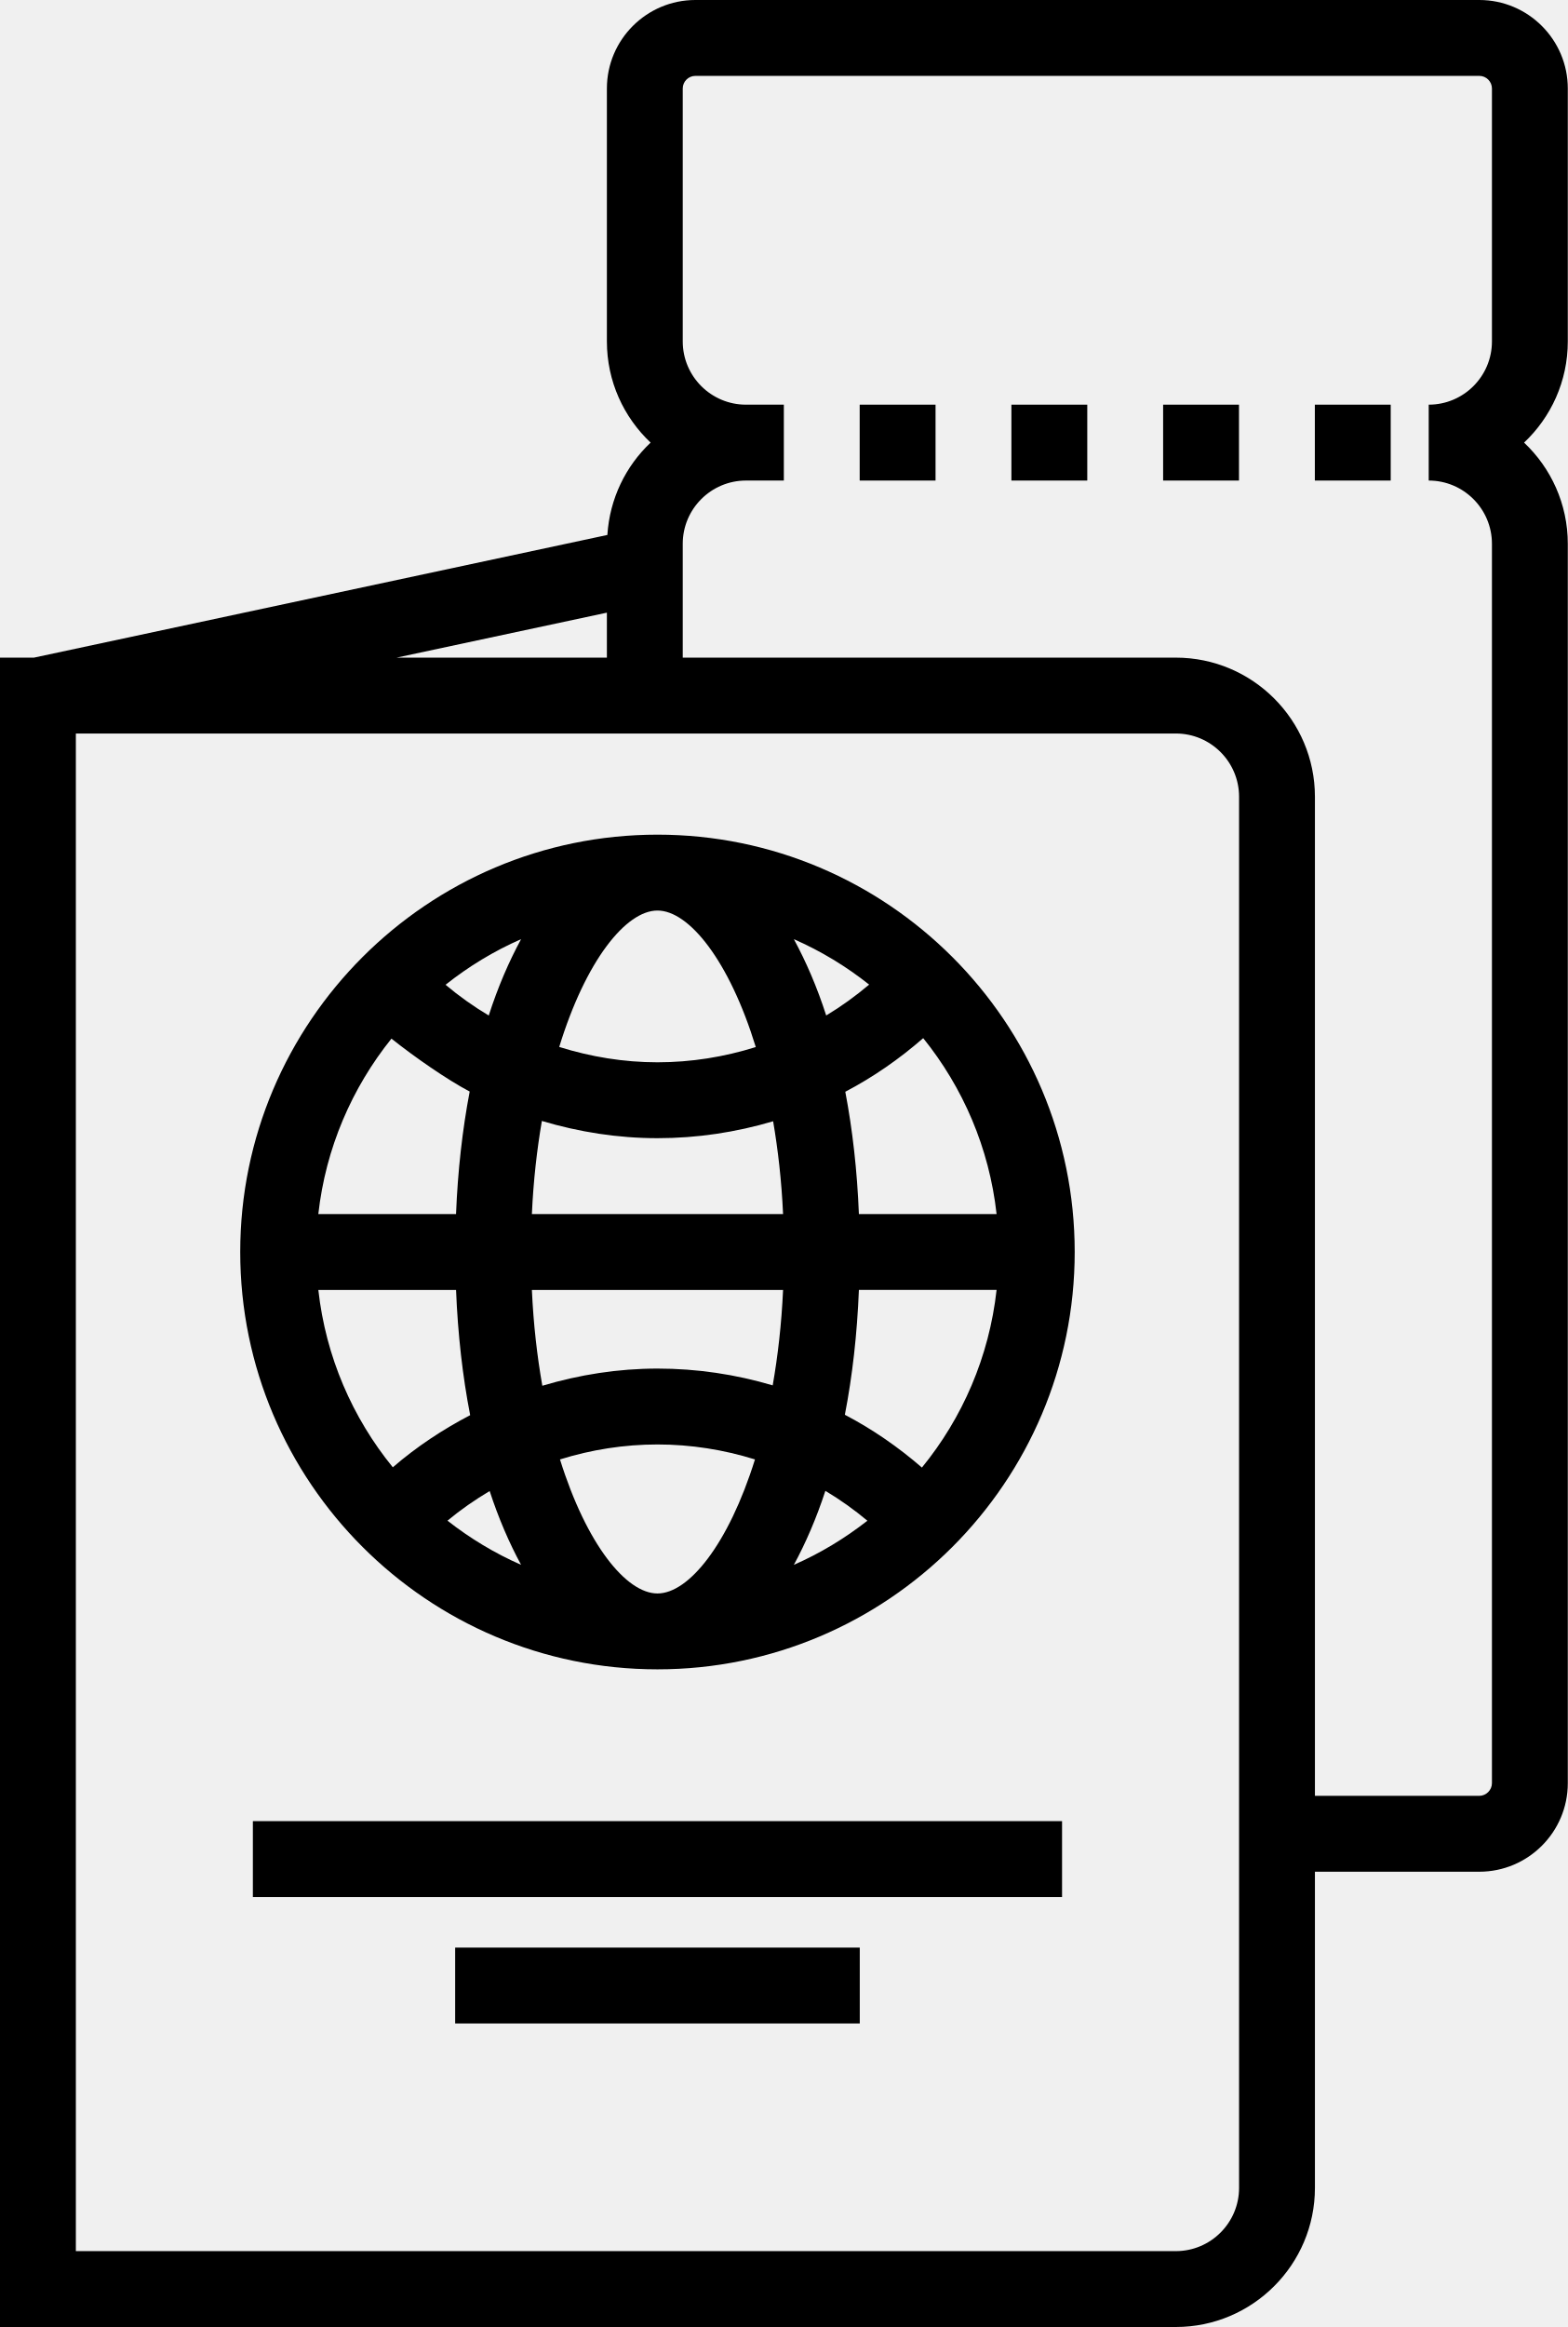
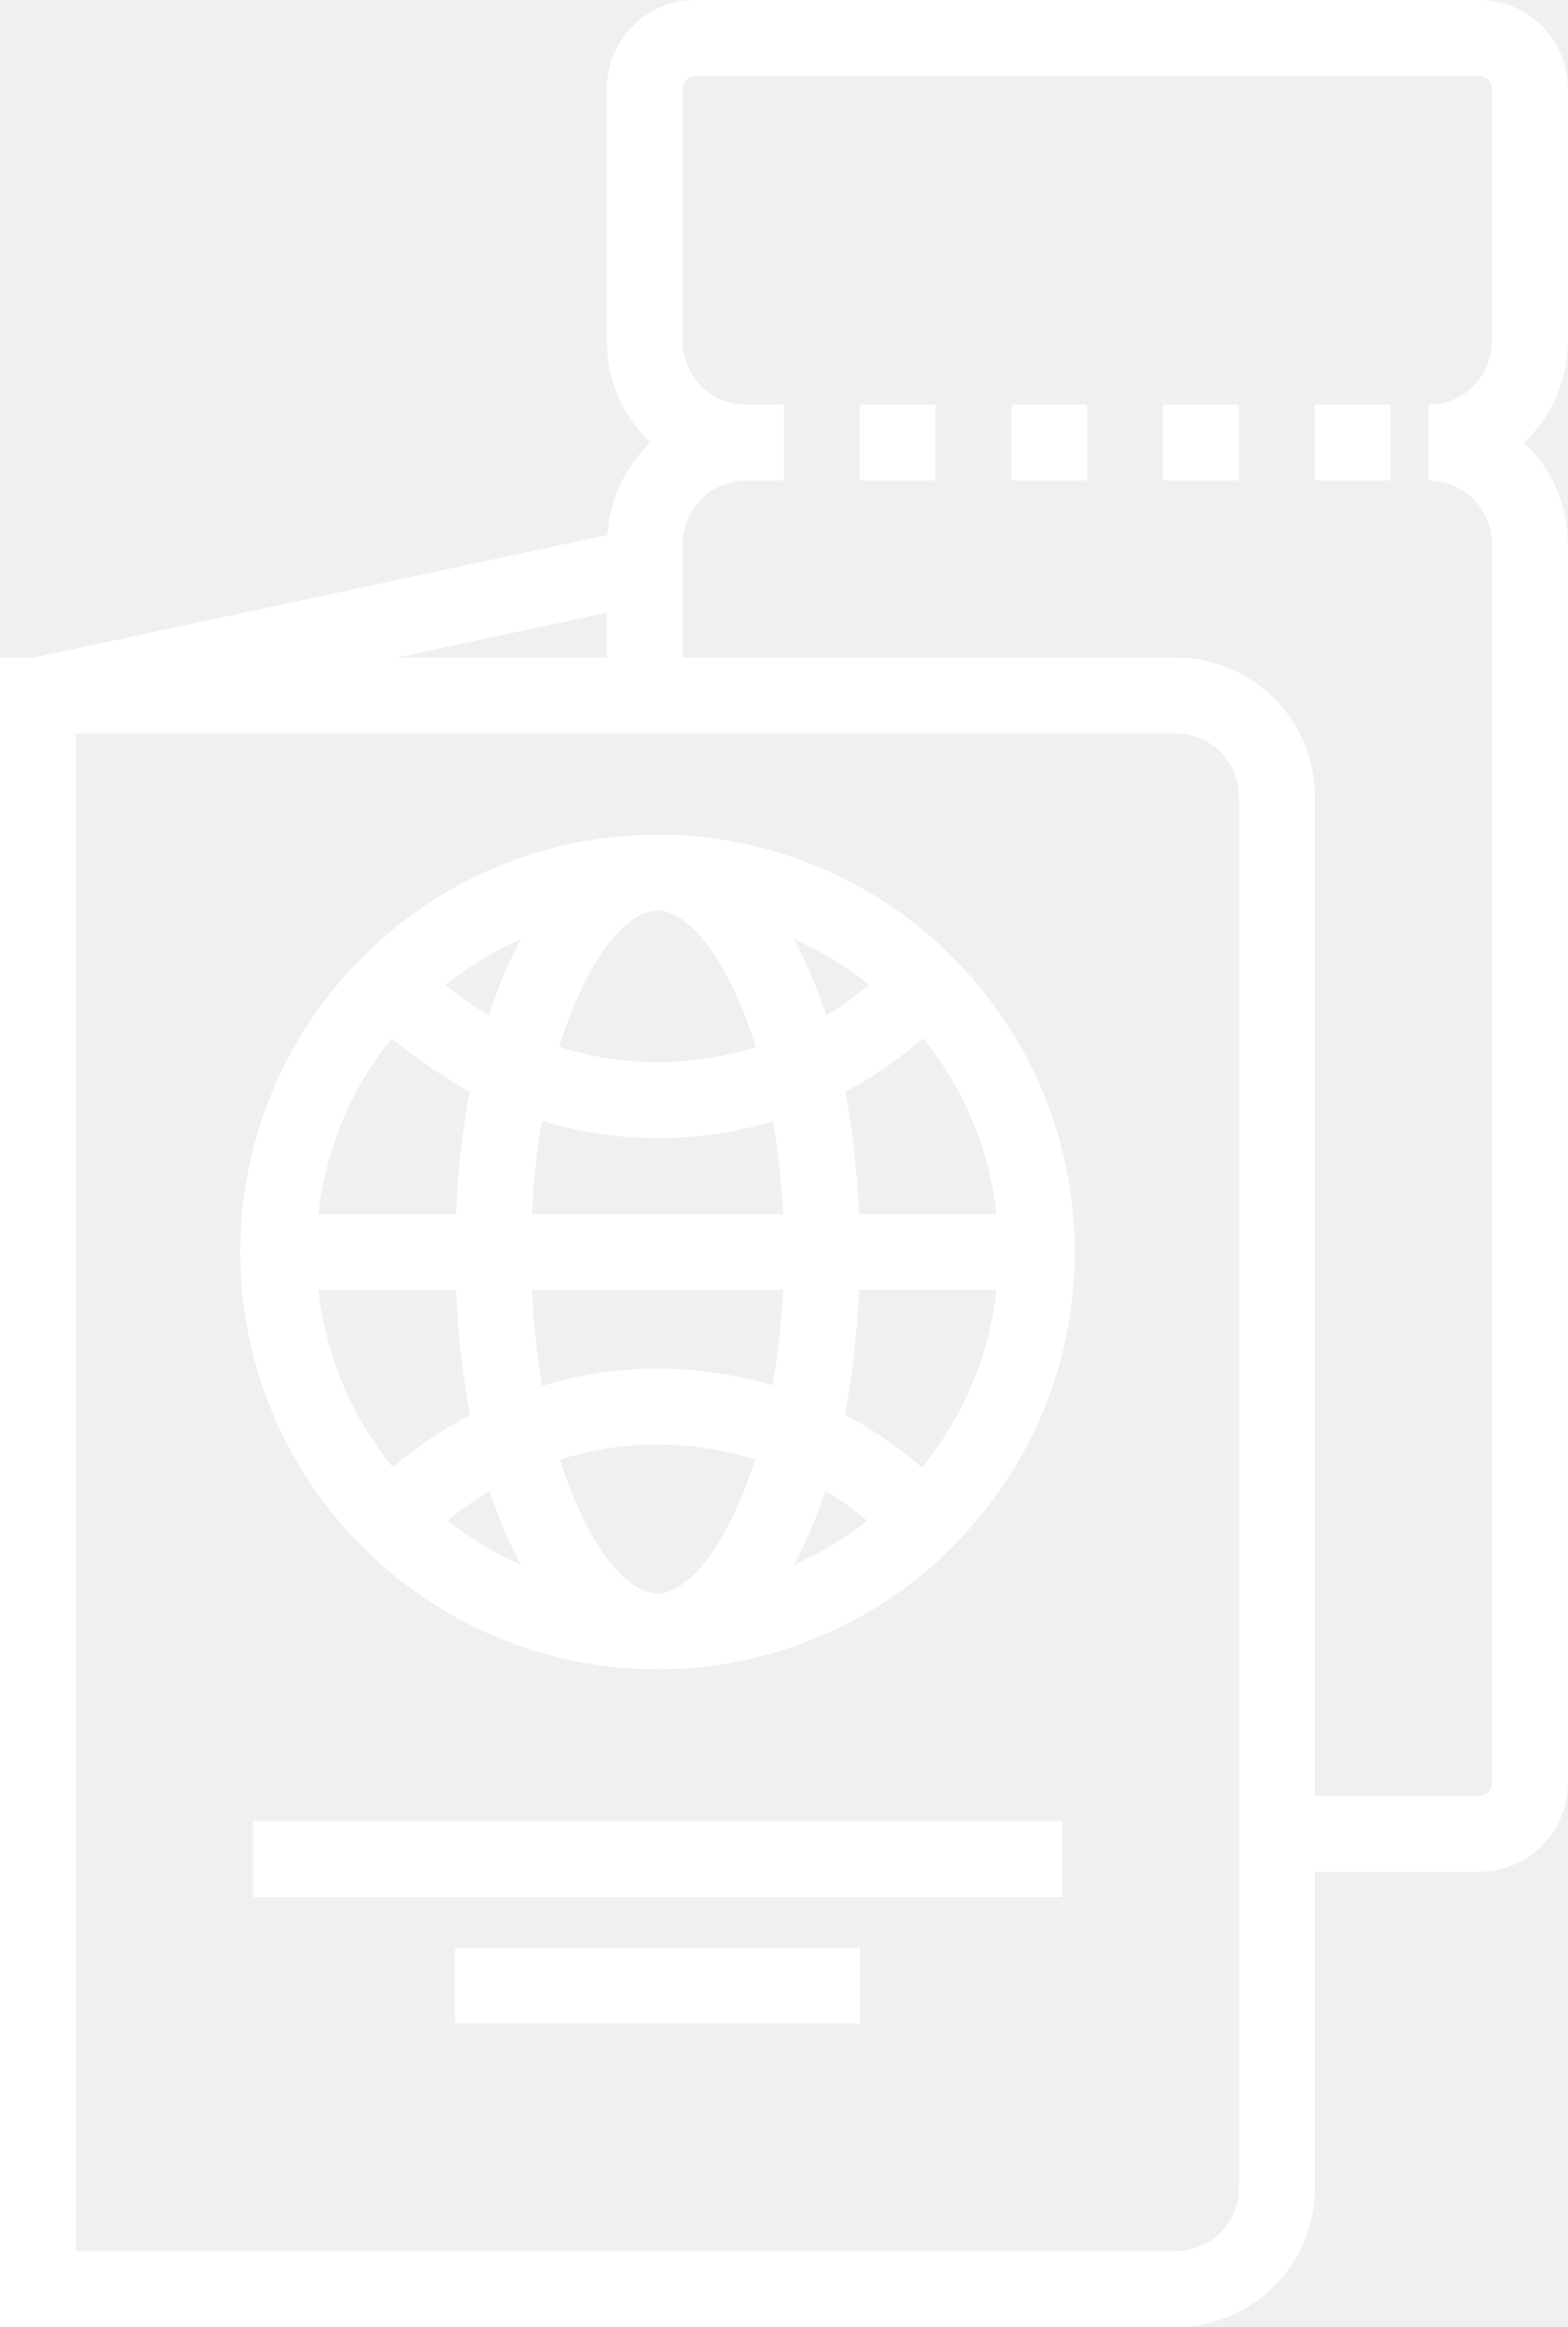
<svg xmlns="http://www.w3.org/2000/svg" width="62" height="92" viewBox="0 0 62 92">
  <g>
-     <path d="M26,32.999 C16.902,32.999 9.5,40.401 9.5,49.499 C9.5,58.597 16.902,65.999 26,65.999 C35.098,65.999 42.5,58.597 42.5,49.499 C42.5,40.401 35.099,32.999 26,32.999 Z M34.371,38.927 C33.833,39.381 33.268,39.79 32.673,40.148 C32.312,39.026 31.878,38.023 31.394,37.131 C32.467,37.601 33.465,38.208 34.371,38.927 Z M26,35.999 C27.248,35.999 28.839,37.978 29.888,41.396 C28.641,41.787 27.335,41.999 26,41.999 C24.672,41.999 23.364,41.783 22.115,41.392 C23.163,37.976 24.753,35.999 26,35.999 Z M15.48,41.063 C16.4,41.795 17.681,42.686 18.574,43.155 C18.287,44.658 18.103,46.283 18.034,48 L12.588,48 C12.879,45.391 13.918,43.009 15.48,41.063 Z M12.589,50.999 L18.035,50.999 C18.105,52.755 18.295,54.418 18.593,55.95 C17.503,56.519 16.471,57.201 15.534,58.011 C13.938,56.052 12.882,53.64 12.589,50.999 Z M17.696,60.121 C18.221,59.685 18.78,59.297 19.364,58.95 C19.718,60.032 20.138,61.003 20.607,61.867 C19.56,61.408 18.585,60.817 17.696,60.121 Z M19.328,40.149 C18.73,39.792 18.158,39.387 17.62,38.934 C18.529,38.211 19.53,37.602 20.607,37.13 C20.123,38.023 19.689,39.026 19.328,40.149 Z M26,62.999 C24.764,62.999 23.193,61.058 22.145,57.7 C23.385,57.313 24.685,57.108 26.001,57.108 C27.324,57.108 28.62,57.316 29.856,57.7 C28.808,61.058 27.236,62.999 26,62.999 Z M30.557,54.772 C29.093,54.337 27.562,54.108 26.001,54.108 C24.448,54.108 22.916,54.348 21.447,54.787 C21.242,53.624 21.095,52.361 21.034,50.999 L30.967,50.999 C30.906,52.356 30.76,53.613 30.557,54.772 Z M21.034,47.999 C21.093,46.678 21.234,45.453 21.429,44.318 C22.903,44.758 24.44,44.999 26,44.999 C27.567,44.999 29.104,44.767 30.574,44.33 C30.767,45.461 30.908,46.682 30.967,47.999 L21.034,47.999 Z M31.394,61.867 C31.864,61.001 32.285,60.027 32.64,58.942 C33.222,59.289 33.776,59.684 34.302,60.123 C33.413,60.818 32.44,61.409 31.394,61.867 Z M36.458,58.021 C35.517,57.206 34.497,56.502 33.411,55.934 C33.708,54.406 33.896,52.748 33.966,50.998 L39.411,50.998 C39.117,53.645 38.059,56.062 36.458,58.021 Z M33.966,47.999 C33.898,46.286 33.714,44.665 33.428,43.164 C34.527,42.587 35.558,41.874 36.509,41.044 C38.08,42.992 39.121,45.383 39.411,47.999 L33.966,47.999 Z" />
-     <rect width="32" height="3" x="10" y="72" />
-     <rect width="16" height="3" x="18" y="77" />
-     <rect width="3" height="3" x="45.997" y="15.999" />
-     <rect width="3" height="3" x="39.997" y="15.999" />
-     <rect width="3" height="3" x="33.997" y="15.999" />
-     <rect width="3" height="3" x="51.997" y="15.999" />
-     <path d="M62,3.499 C62,1.569 60.43,0 58.5,0 L27.5,0 C25.57,0 24,1.569 24,3.499 L24,13.5 C24,15.074 24.665,16.496 25.729,17.499 C24.745,18.428 24.11,19.716 24.019,21.15 L1.343,26 L0,26 L0,92 L46.5,92 C49.532,92 52,89.532 52,86.5 L52,74 L58.5,74 C60.43,74 62,72.43 62,70.5 L62,21.499 C62,19.925 61.335,18.503 60.271,17.499 C61.335,16.496 62,15.074 62,13.5 L62,3.499 Z M24,24.222 L24,26 L15.684,26 L24,24.222 Z M49,86.5 C49,87.879 47.879,89 46.5,89 L3,89 L3,29 L46.5,29 C47.879,29 49,30.121 49,31.5 L49,86.5 Z M59,13.5 C59,14.878 57.879,15.999 56.5,15.999 L56.5,18.999 C57.879,18.999 59,20.12 59,21.499 L59,70.5 C59,70.771 58.771,71 58.5,71 L52,71 L52,31.5 C52,28.468 49.532,26 46.5,26 L27,26 L27,21.499 C27,20.12 28.122,18.999 29.5,18.999 L30.998,18.999 L30.998,15.999 L29.5,15.999 C28.122,15.999 27,14.878 27,13.5 L27,3.499 C27,3.224 27.224,3 27.5,3 L58.5,3 C58.775,3 59,3.224 59,3.499 L59,13.5 Z" />
+     <path fill="#fff" d="M26,32.999 C16.902,32.999 9.5,40.401 9.5,49.499 C9.5,58.597 16.902,65.999 26,65.999 C35.098,65.999 42.5,58.597 42.5,49.499 C42.5,40.401 35.099,32.999 26,32.999 Z M34.371,38.927 C33.833,39.381 33.268,39.79 32.673,40.148 C32.312,39.026 31.878,38.023 31.394,37.131 C32.467,37.601 33.465,38.208 34.371,38.927 Z M26,35.999 C27.248,35.999 28.839,37.978 29.888,41.396 C28.641,41.787 27.335,41.999 26,41.999 C24.672,41.999 23.364,41.783 22.115,41.392 C23.163,37.976 24.753,35.999 26,35.999 Z M15.48,41.063 C16.4,41.795 17.681,42.686 18.574,43.155 C18.287,44.658 18.103,46.283 18.034,48 L12.588,48 C12.879,45.391 13.918,43.009 15.48,41.063 Z M12.589,50.999 L18.035,50.999 C18.105,52.755 18.295,54.418 18.593,55.95 C17.503,56.519 16.471,57.201 15.534,58.011 C13.938,56.052 12.882,53.64 12.589,50.999 Z M17.696,60.121 C18.221,59.685 18.78,59.297 19.364,58.95 C19.718,60.032 20.138,61.003 20.607,61.867 C19.56,61.408 18.585,60.817 17.696,60.121 Z M19.328,40.149 C18.73,39.792 18.158,39.387 17.62,38.934 C18.529,38.211 19.53,37.602 20.607,37.13 C20.123,38.023 19.689,39.026 19.328,40.149 Z M26,62.999 C24.764,62.999 23.193,61.058 22.145,57.7 C23.385,57.313 24.685,57.108 26.001,57.108 C27.324,57.108 28.62,57.316 29.856,57.7 C28.808,61.058 27.236,62.999 26,62.999 Z M30.557,54.772 C29.093,54.337 27.562,54.108 26.001,54.108 C24.448,54.108 22.916,54.348 21.447,54.787 C21.242,53.624 21.095,52.361 21.034,50.999 L30.967,50.999 C30.906,52.356 30.76,53.613 30.557,54.772 Z M21.034,47.999 C21.093,46.678 21.234,45.453 21.429,44.318 C22.903,44.758 24.44,44.999 26,44.999 C27.567,44.999 29.104,44.767 30.574,44.33 C30.767,45.461 30.908,46.682 30.967,47.999 L21.034,47.999 Z M31.394,61.867 C31.864,61.001 32.285,60.027 32.64,58.942 C33.222,59.289 33.776,59.684 34.302,60.123 C33.413,60.818 32.44,61.409 31.394,61.867 Z M36.458,58.021 C35.517,57.206 34.497,56.502 33.411,55.934 C33.708,54.406 33.896,52.748 33.966,50.998 L39.411,50.998 C39.117,53.645 38.059,56.062 36.458,58.021 Z M33.966,47.999 C33.898,46.286 33.714,44.665 33.428,43.164 C34.527,42.587 35.558,41.874 36.509,41.044 C38.08,42.992 39.121,45.383 39.411,47.999 L33.966,47.999 Z" />
+     <rect fill="#fff" width="32" height="3" x="10" y="72" />
+     <rect fill="#fff" width="16" height="3" x="18" y="77" />
+     <rect fill="#fff" width="3" height="3" x="45.997" y="15.999" />
+     <rect fill="#fff" width="3" height="3" x="39.997" y="15.999" />
+     <rect fill="#fff" width="3" height="3" x="33.997" y="15.999" />
+     <rect fill="#fff" width="3" height="3" x="51.997" y="15.999" />
+     <path fill="#fff" d="M62,3.499 C62,1.569 60.43,0 58.5,0 L27.5,0 C25.57,0 24,1.569 24,3.499 L24,13.5 C24,15.074 24.665,16.496 25.729,17.499 C24.745,18.428 24.11,19.716 24.019,21.15 L1.343,26 L0,26 L0,92 L46.5,92 C49.532,92 52,89.532 52,86.5 L52,74 L58.5,74 C60.43,74 62,72.43 62,70.5 L62,21.499 C62,19.925 61.335,18.503 60.271,17.499 C61.335,16.496 62,15.074 62,13.5 L62,3.499 Z M24,24.222 L24,26 L15.684,26 L24,24.222 Z M49,86.5 C49,87.879 47.879,89 46.5,89 L3,89 L3,29 L46.5,29 C47.879,29 49,30.121 49,31.5 L49,86.5 Z M59,13.5 C59,14.878 57.879,15.999 56.5,15.999 L56.5,18.999 C57.879,18.999 59,20.12 59,21.499 L59,70.5 C59,70.771 58.771,71 58.5,71 L52,71 L52,31.5 C52,28.468 49.532,26 46.5,26 L27,26 L27,21.499 C27,20.12 28.122,18.999 29.5,18.999 L30.998,18.999 L30.998,15.999 L29.5,15.999 C28.122,15.999 27,14.878 27,13.5 L27,3.499 C27,3.224 27.224,3 27.5,3 L58.5,3 C58.775,3 59,3.224 59,3.499 L59,13.5 Z" />
  </g>
</svg>
